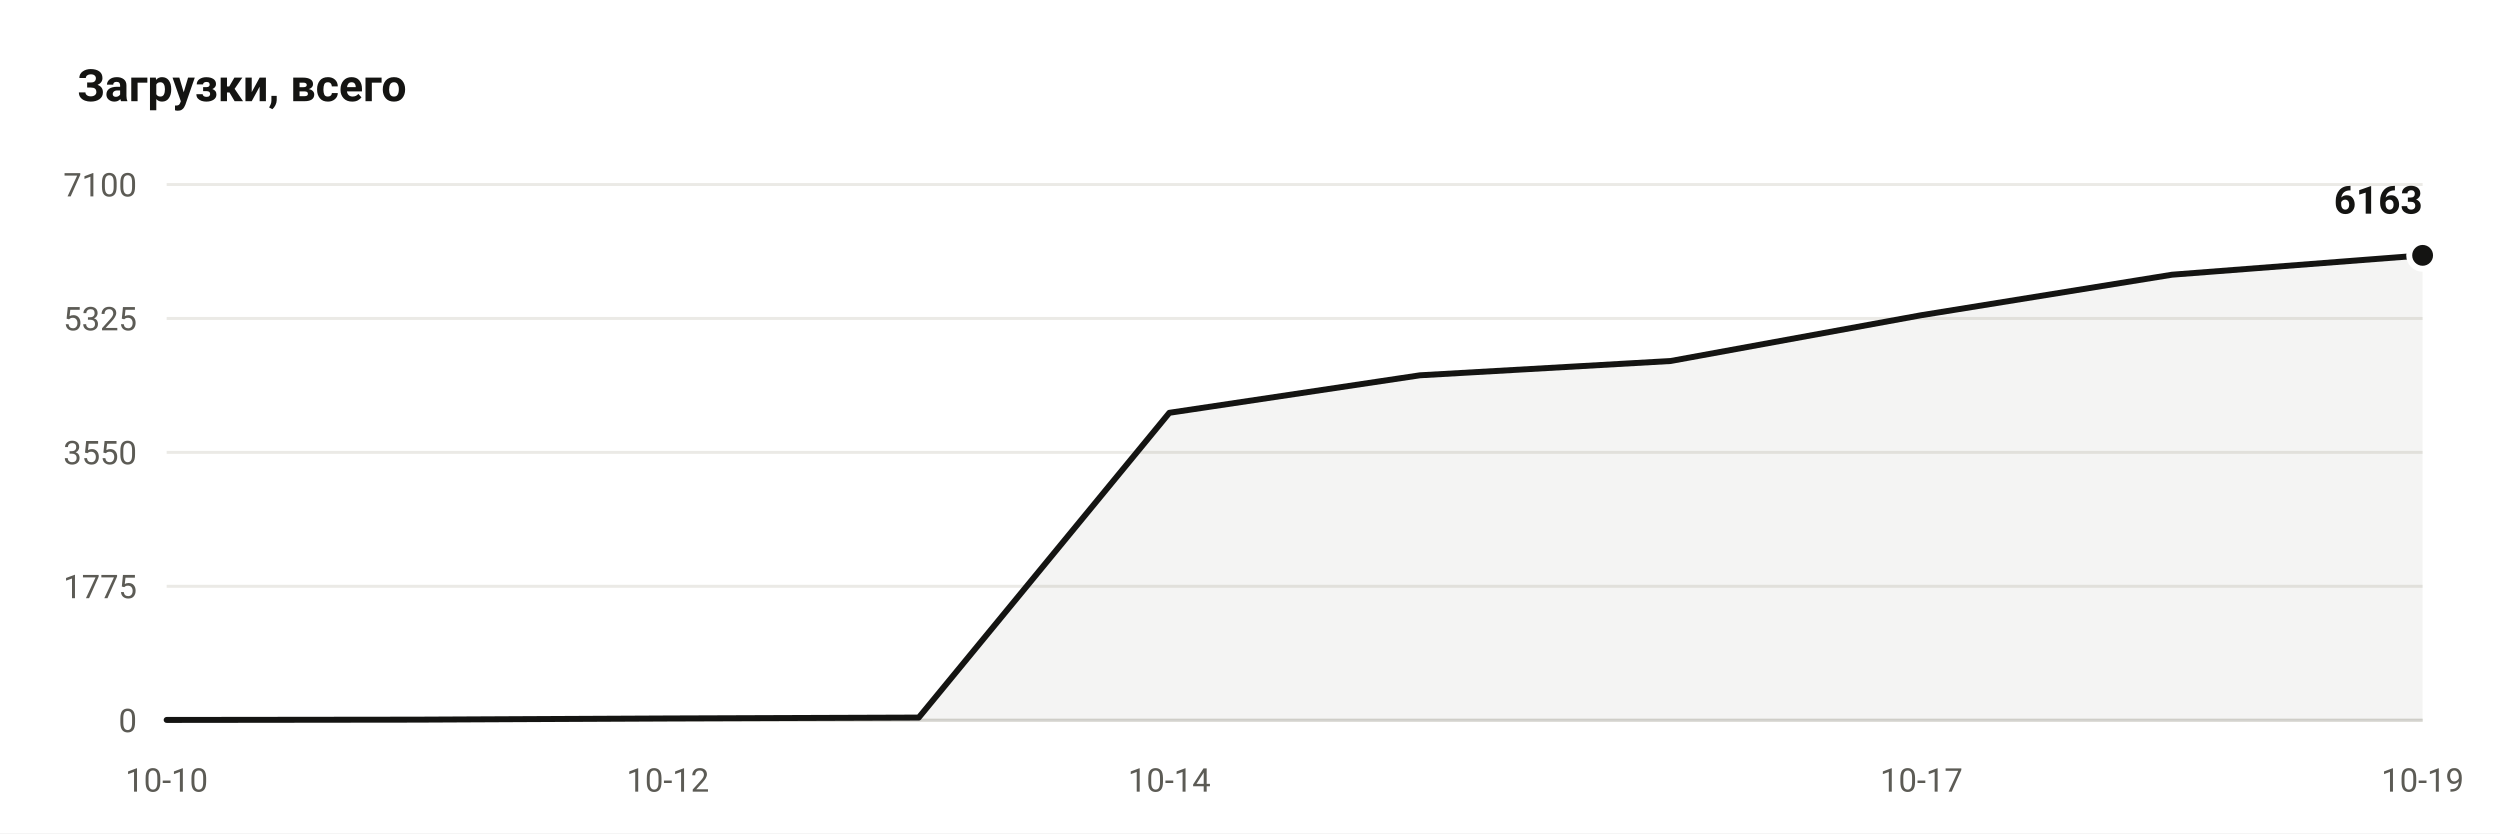
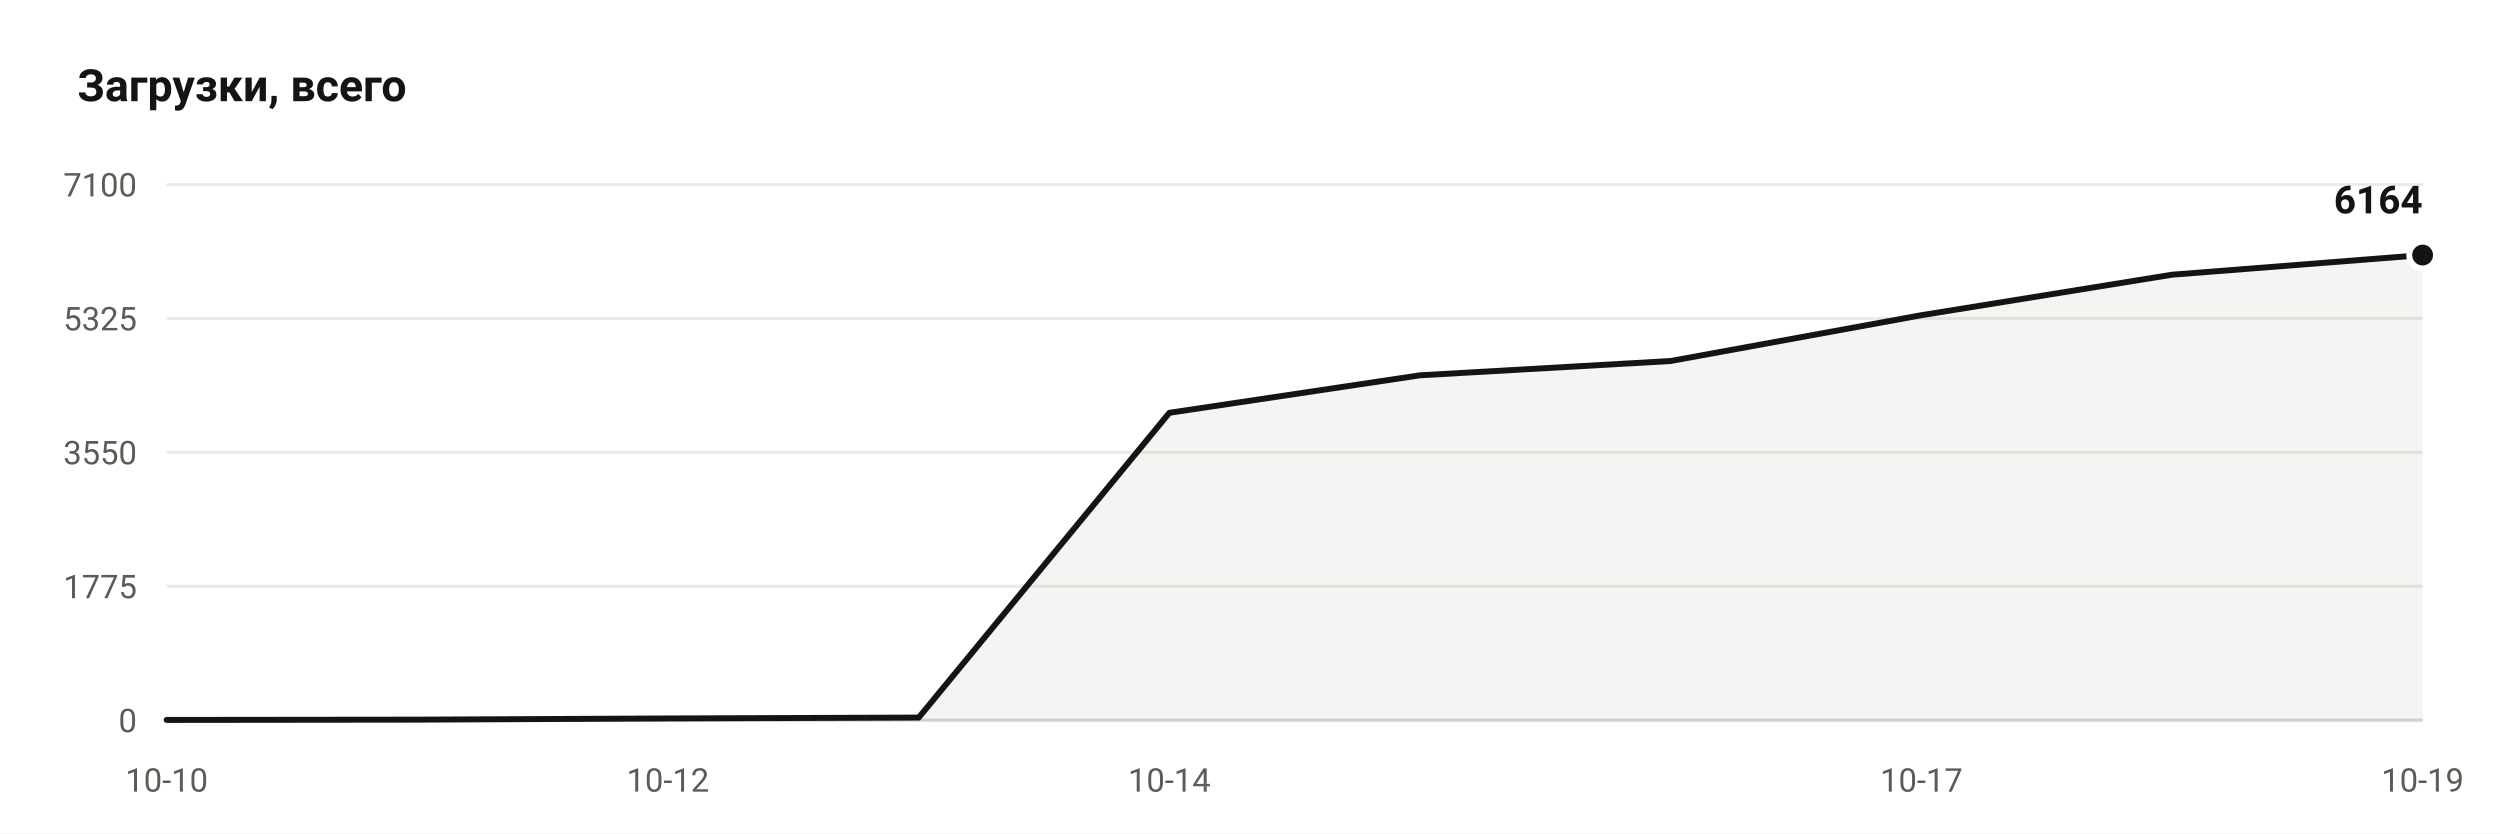
- <svg xmlns="http://www.w3.org/2000/svg" viewBox="0 0 840 280" width="840" height="280" role="img" aria-label="Downloads: 6163">
+ <svg xmlns="http://www.w3.org/2000/svg" viewBox="0 0 840 280" width="840" height="280" role="img" aria-label="Downloads: 6164">
  <rect width="840" height="280" fill="#ffffff" />
  <text x="26" y="34" font-family="ui-sans-serif, -apple-system, Segoe UI, Roboto, Helvetica, Arial, sans-serif" font-size="15" font-weight="600" fill="#141412">Загрузки, всего</text>
  <line x1="56" y1="242.0" x2="814" y2="242.0" stroke="#ebeae6" stroke-width="1" />
  <text x="46" y="246.0" text-anchor="end" font-family="ui-sans-serif, -apple-system, Segoe UI, Roboto, Helvetica, Arial, sans-serif" font-size="11" fill="#5c5b55">0</text>
  <line x1="56" y1="197.0" x2="814" y2="197.0" stroke="#ebeae6" stroke-width="1" />
  <text x="46" y="201.0" text-anchor="end" font-family="ui-sans-serif, -apple-system, Segoe UI, Roboto, Helvetica, Arial, sans-serif" font-size="11" fill="#5c5b55">1775</text>
  <line x1="56" y1="152.0" x2="814" y2="152.0" stroke="#ebeae6" stroke-width="1" />
  <text x="46" y="156.0" text-anchor="end" font-family="ui-sans-serif, -apple-system, Segoe UI, Roboto, Helvetica, Arial, sans-serif" font-size="11" fill="#5c5b55">3550</text>
  <line x1="56" y1="107.0" x2="814" y2="107.0" stroke="#ebeae6" stroke-width="1" />
  <text x="46" y="111.0" text-anchor="end" font-family="ui-sans-serif, -apple-system, Segoe UI, Roboto, Helvetica, Arial, sans-serif" font-size="11" fill="#5c5b55">5325</text>
  <line x1="56" y1="62.0" x2="814" y2="62.0" stroke="#ebeae6" stroke-width="1" />
  <text x="46" y="66.0" text-anchor="end" font-family="ui-sans-serif, -apple-system, Segoe UI, Roboto, Helvetica, Arial, sans-serif" font-size="11" fill="#5c5b55">7100</text>
  <line x1="56" y1="242.0" x2="814" y2="242.0" stroke="#d7d6d1" stroke-width="1" />
-   <path d="M 56.0 242.0 L 56.0 241.9 L 140.2 241.8 L 224.4 241.4 L 308.7 241.1 L 392.9 138.7 L 477.1 126.1 L 561.3 121.3 L 645.6 105.9 L 729.8 92.3 L 814.0 85.8 L 814.0 242.0 Z" fill="#141412" fill-opacity="0.05" />
-   <polyline points="56.0,241.9 140.2,241.8 224.4,241.4 308.7,241.1 392.9,138.7 477.1,126.1 561.3,121.3 645.6,105.9 729.8,92.3 814.0,85.8" fill="none" stroke="#141412" stroke-width="2" stroke-linejoin="round" stroke-linecap="round" />
-   <circle cx="814.0" cy="85.8" r="4.5" fill="#141412" stroke="#ffffff" stroke-width="2" />
-   <text x="814.0" y="71.8" text-anchor="end" font-family="ui-sans-serif, -apple-system, Segoe UI, Roboto, Helvetica, Arial, sans-serif" font-size="13" font-weight="600" fill="#141412">6163</text>
+   <path d="M 56.0 242.0 L 56.0 241.9 L 140.2 241.8 L 224.4 241.4 L 308.7 241.1 L 392.9 138.7 L 477.1 126.1 L 561.3 121.3 L 645.6 105.9 L 729.8 92.3 L 814.0 85.7 L 814.0 242.0 Z" fill="#141412" fill-opacity="0.05" />
+   <polyline points="56.0,241.9 140.2,241.8 224.4,241.4 308.7,241.1 392.9,138.7 477.1,126.1 561.3,121.3 645.6,105.9 729.8,92.3 814.0,85.7" fill="none" stroke="#141412" stroke-width="2" stroke-linejoin="round" stroke-linecap="round" />
+   <circle cx="814.0" cy="85.7" r="4.5" fill="#141412" stroke="#ffffff" stroke-width="2" />
+   <text x="814.0" y="71.7" text-anchor="end" font-family="ui-sans-serif, -apple-system, Segoe UI, Roboto, Helvetica, Arial, sans-serif" font-size="13" font-weight="600" fill="#141412">6164</text>
  <text x="56.0" y="266" text-anchor="middle" font-family="ui-sans-serif, -apple-system, Segoe UI, Roboto, Helvetica, Arial, sans-serif" font-size="11" fill="#5c5b55">10-10</text>
  <text x="224.4" y="266" text-anchor="middle" font-family="ui-sans-serif, -apple-system, Segoe UI, Roboto, Helvetica, Arial, sans-serif" font-size="11" fill="#5c5b55">10-12</text>
  <text x="392.9" y="266" text-anchor="middle" font-family="ui-sans-serif, -apple-system, Segoe UI, Roboto, Helvetica, Arial, sans-serif" font-size="11" fill="#5c5b55">10-14</text>
  <text x="645.6" y="266" text-anchor="middle" font-family="ui-sans-serif, -apple-system, Segoe UI, Roboto, Helvetica, Arial, sans-serif" font-size="11" fill="#5c5b55">10-17</text>
  <text x="814.0" y="266" text-anchor="middle" font-family="ui-sans-serif, -apple-system, Segoe UI, Roboto, Helvetica, Arial, sans-serif" font-size="11" fill="#5c5b55">10-19</text>
</svg>
